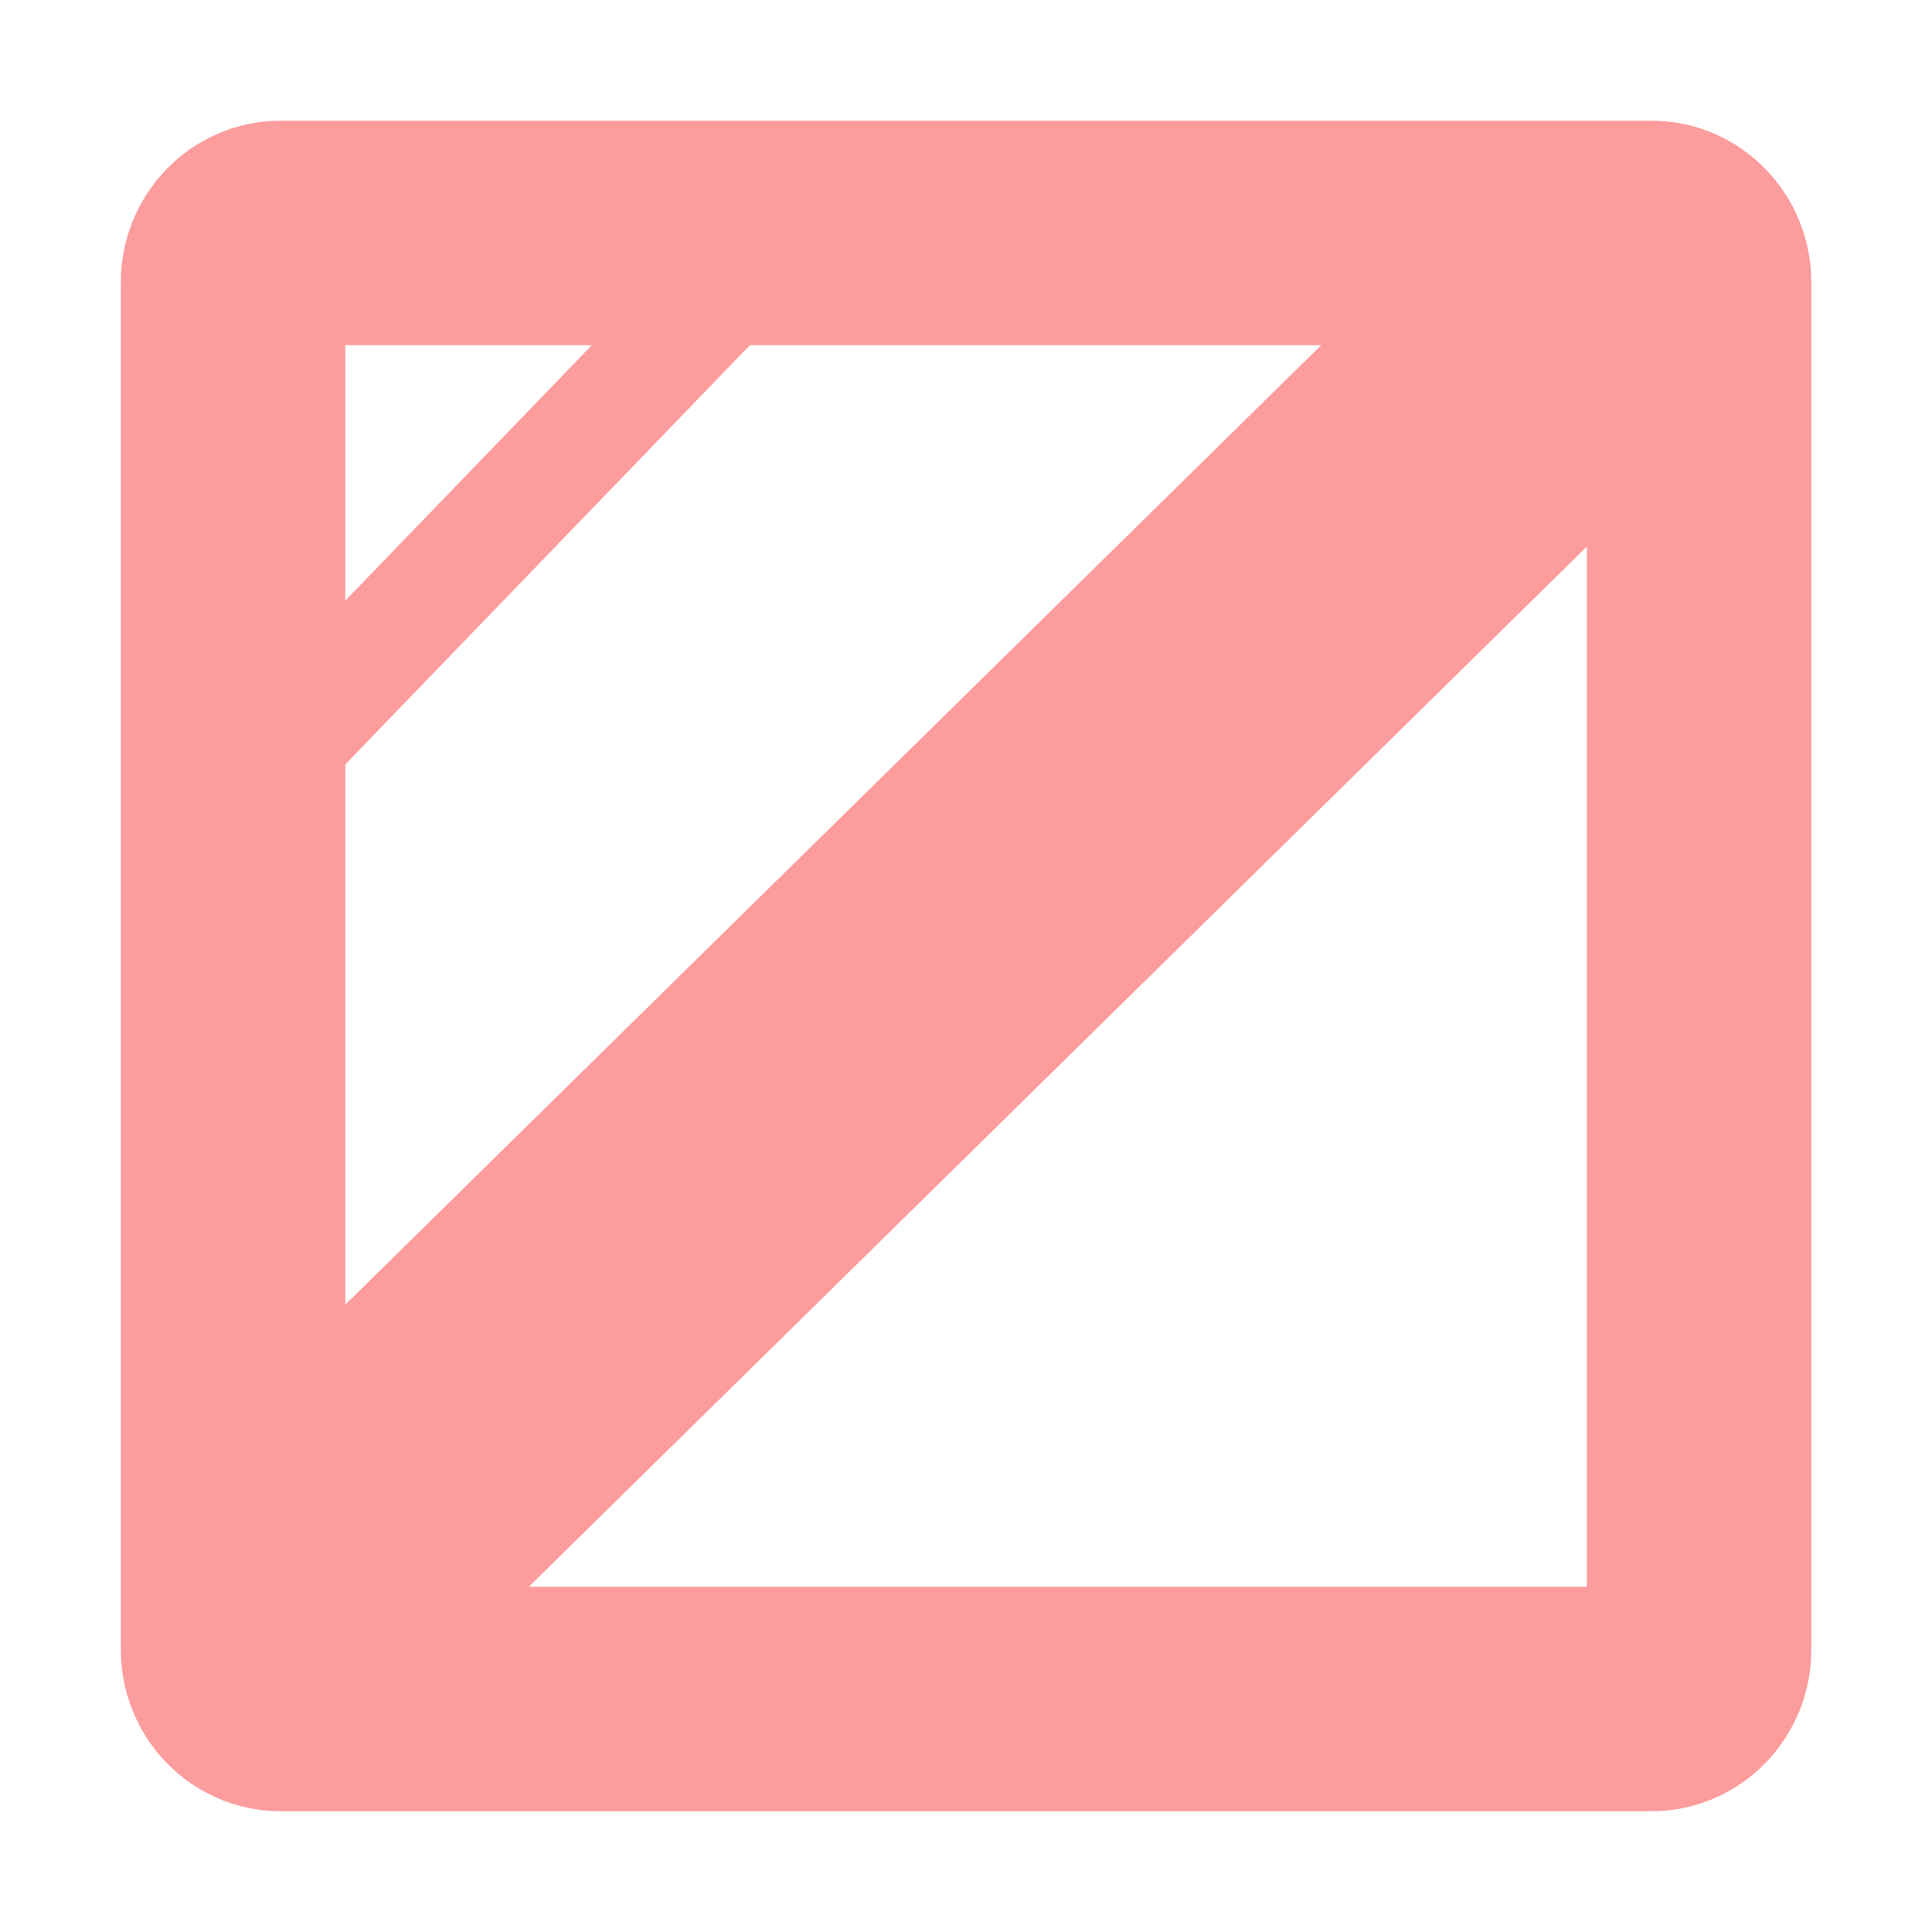
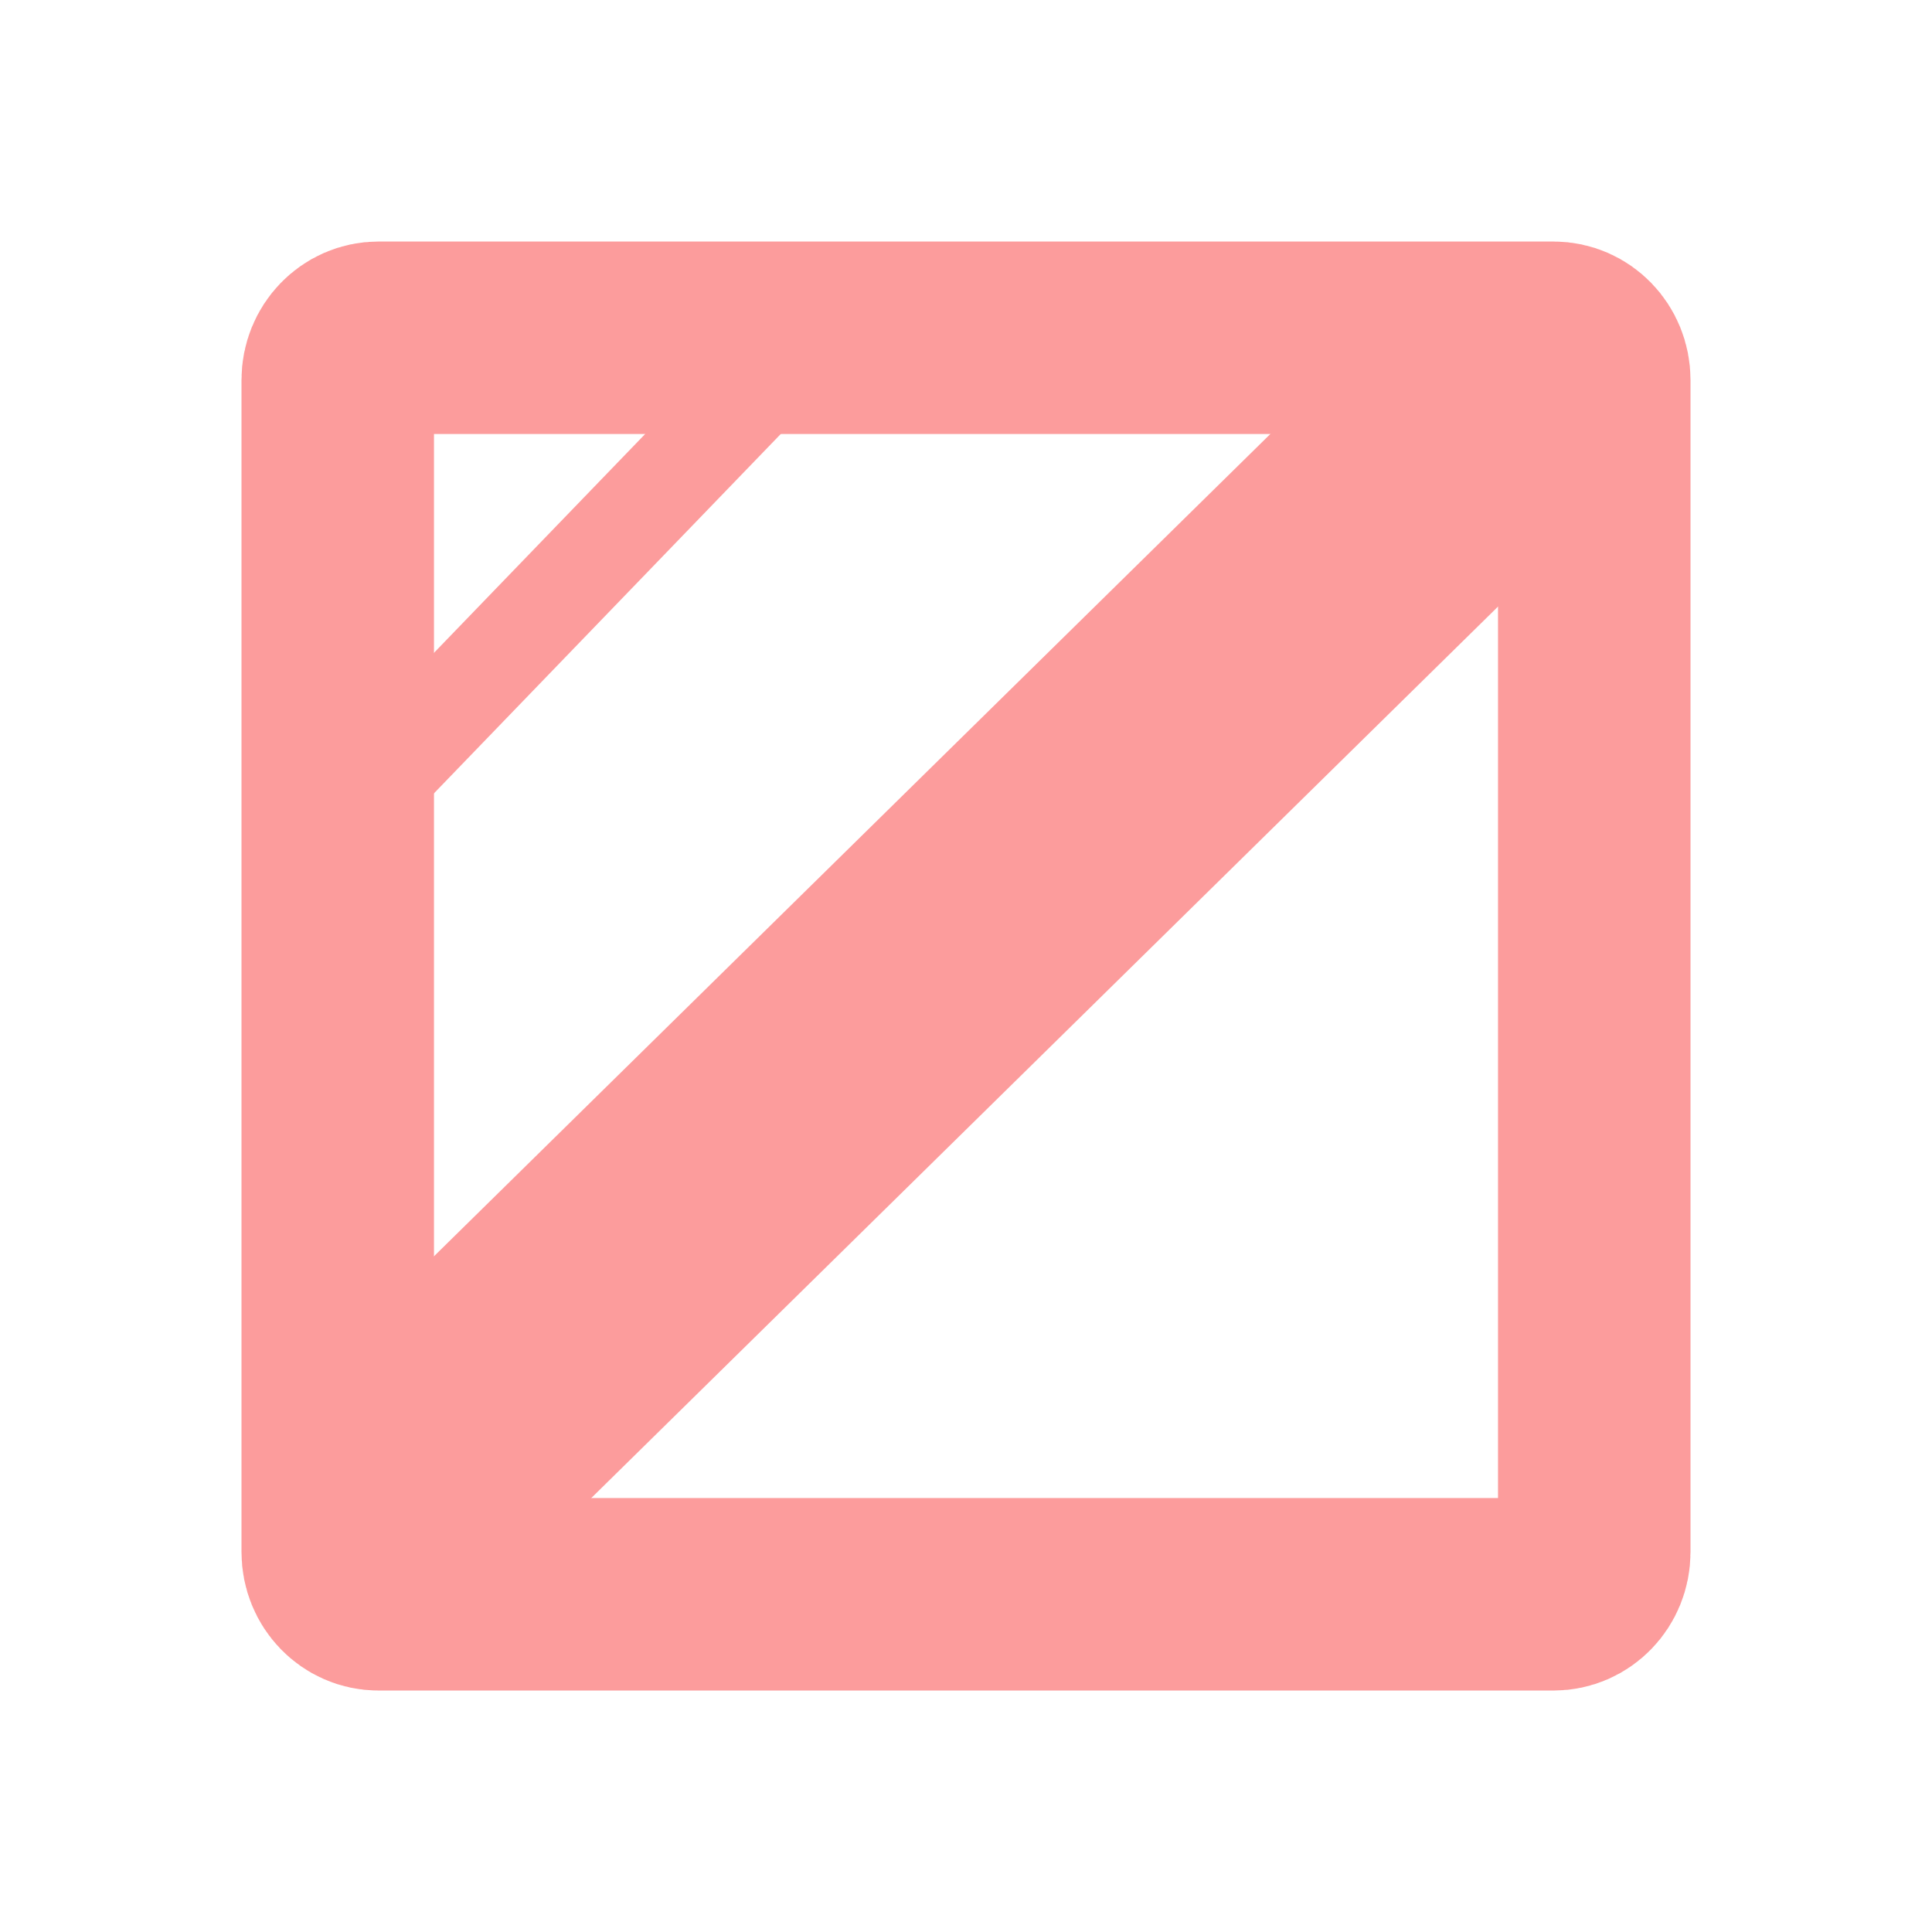
<svg xmlns="http://www.w3.org/2000/svg" width="16" height="16" viewBox="0 0 16 16" version="1.1" id="svg8">
  <defs id="defs2" />
  <g id="layer1" transform="translate(0,-292.7667)">
-     <rect style="opacity:1;fill:none;fill-opacity:1;fill-rule:nonzero;stroke:#fc9c9c;stroke-width:1.859;stroke-linecap:square;stroke-linejoin:miter;stroke-miterlimit:4;stroke-dasharray:none;stroke-dashoffset:0;stroke-opacity:1;paint-order:normal" id="rect812" width="12.141" height="12.141" x="1.93" y="294.696" rx="0.393" ry="0.408" />
-     <path style="fill:none;stroke:#fc9c9c;stroke-width:0.942px;stroke-linecap:butt;stroke-linejoin:miter;stroke-opacity:1" d="m 6.339,294.814 c -4.318,4.474 -4.318,4.474 -4.318,4.474 z" id="path814" />
-     <path style="fill:#fc9c9c;fill-opacity:1;stroke:#fc9c9c;stroke-width:2.732;stroke-linecap:round;stroke-linejoin:round;stroke-miterlimit:4;stroke-dasharray:none;stroke-opacity:1" d="M 13.231,295.29 2.439,305.9" id="path816" />
+     <rect style="opacity:1;fill:none;fill-opacity:1;fill-rule:nonzero;stroke:#fc9c9c;stroke-width:1.594;stroke-linecap:square;stroke-linejoin:miter;stroke-miterlimit:4;stroke-dasharray:none;stroke-dashoffset:0;stroke-opacity:1;paint-order:normal" id="rect812" width="10.406" height="10.406" x="2.797" y="295.564" rx="0.337" ry="0.349" />
+     <path style="fill:none;stroke:#fc9c9c;stroke-width:0.808px;stroke-linecap:butt;stroke-linejoin:miter;stroke-opacity:1" d="m 6.576,295.665 c -3.701,3.835 -3.701,3.835 -3.701,3.835 z" id="path814" />
+     <path style="fill:#fc9c9c;fill-opacity:1;stroke:#fc9c9c;stroke-width:2.341;stroke-linecap:round;stroke-linejoin:round;stroke-miterlimit:4;stroke-dasharray:none;stroke-opacity:1" d="m 12.483,296.073 -9.25,9.094" id="path816" />
  </g>
</svg>
